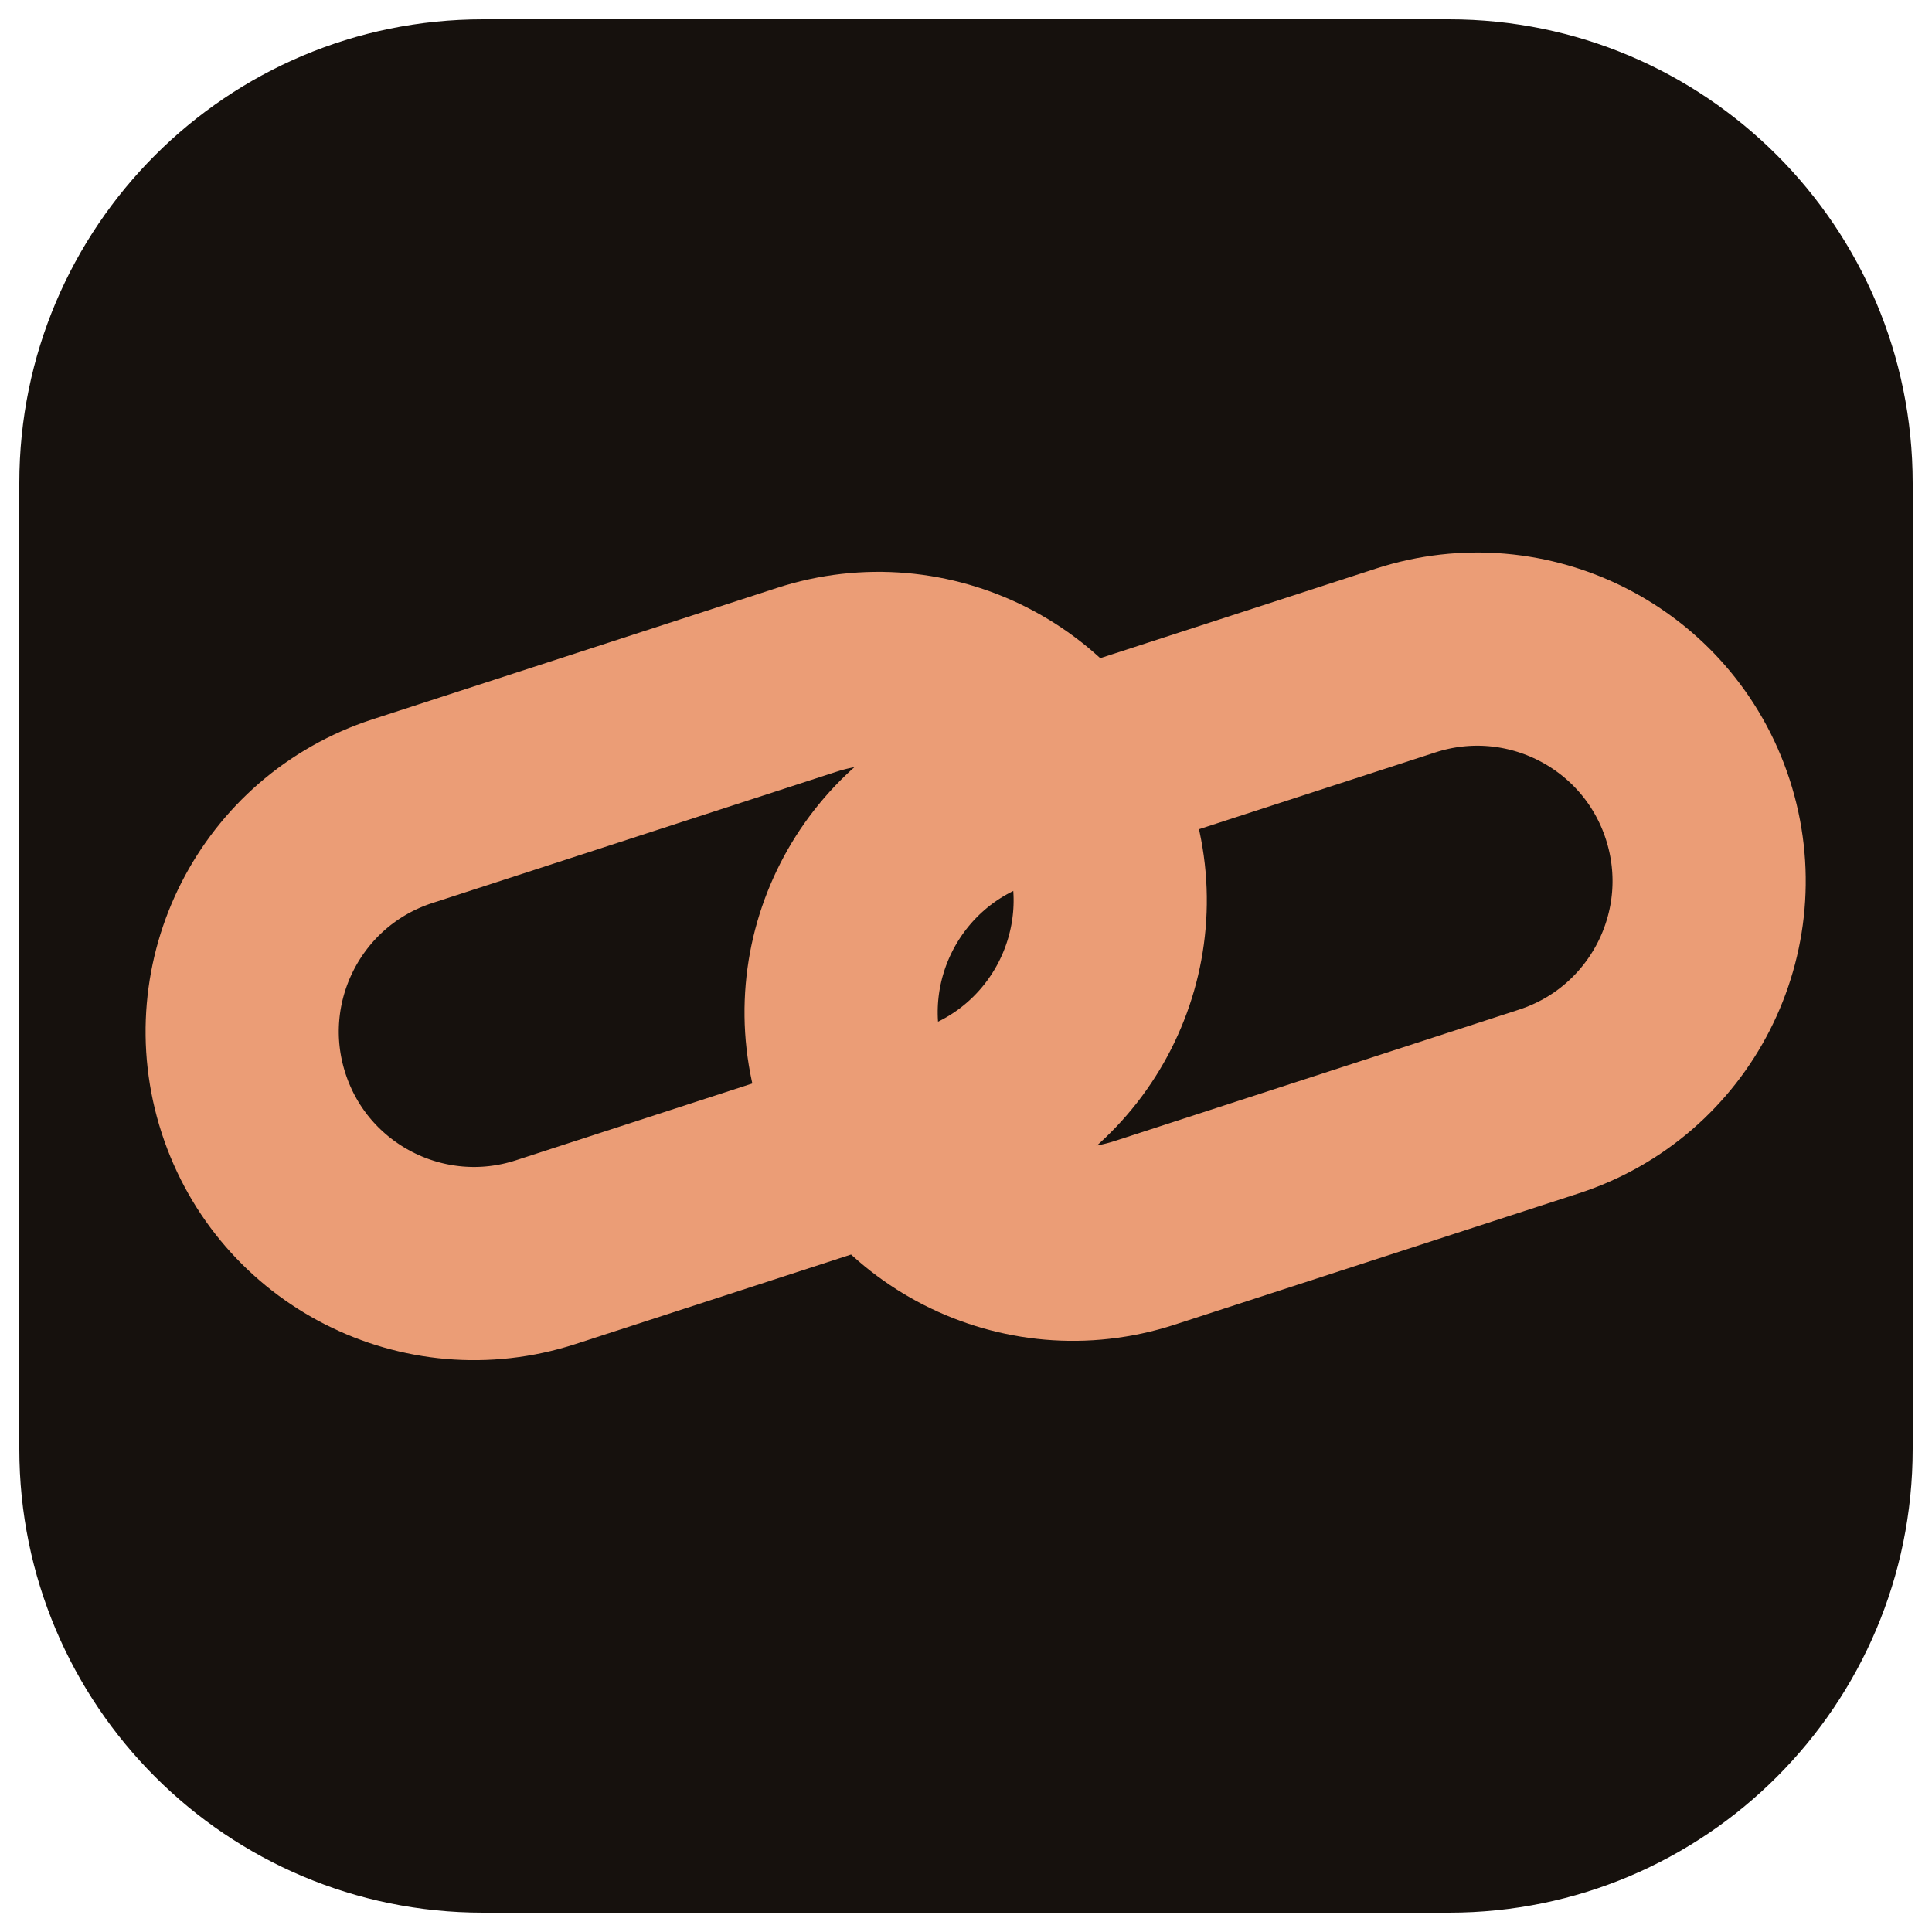
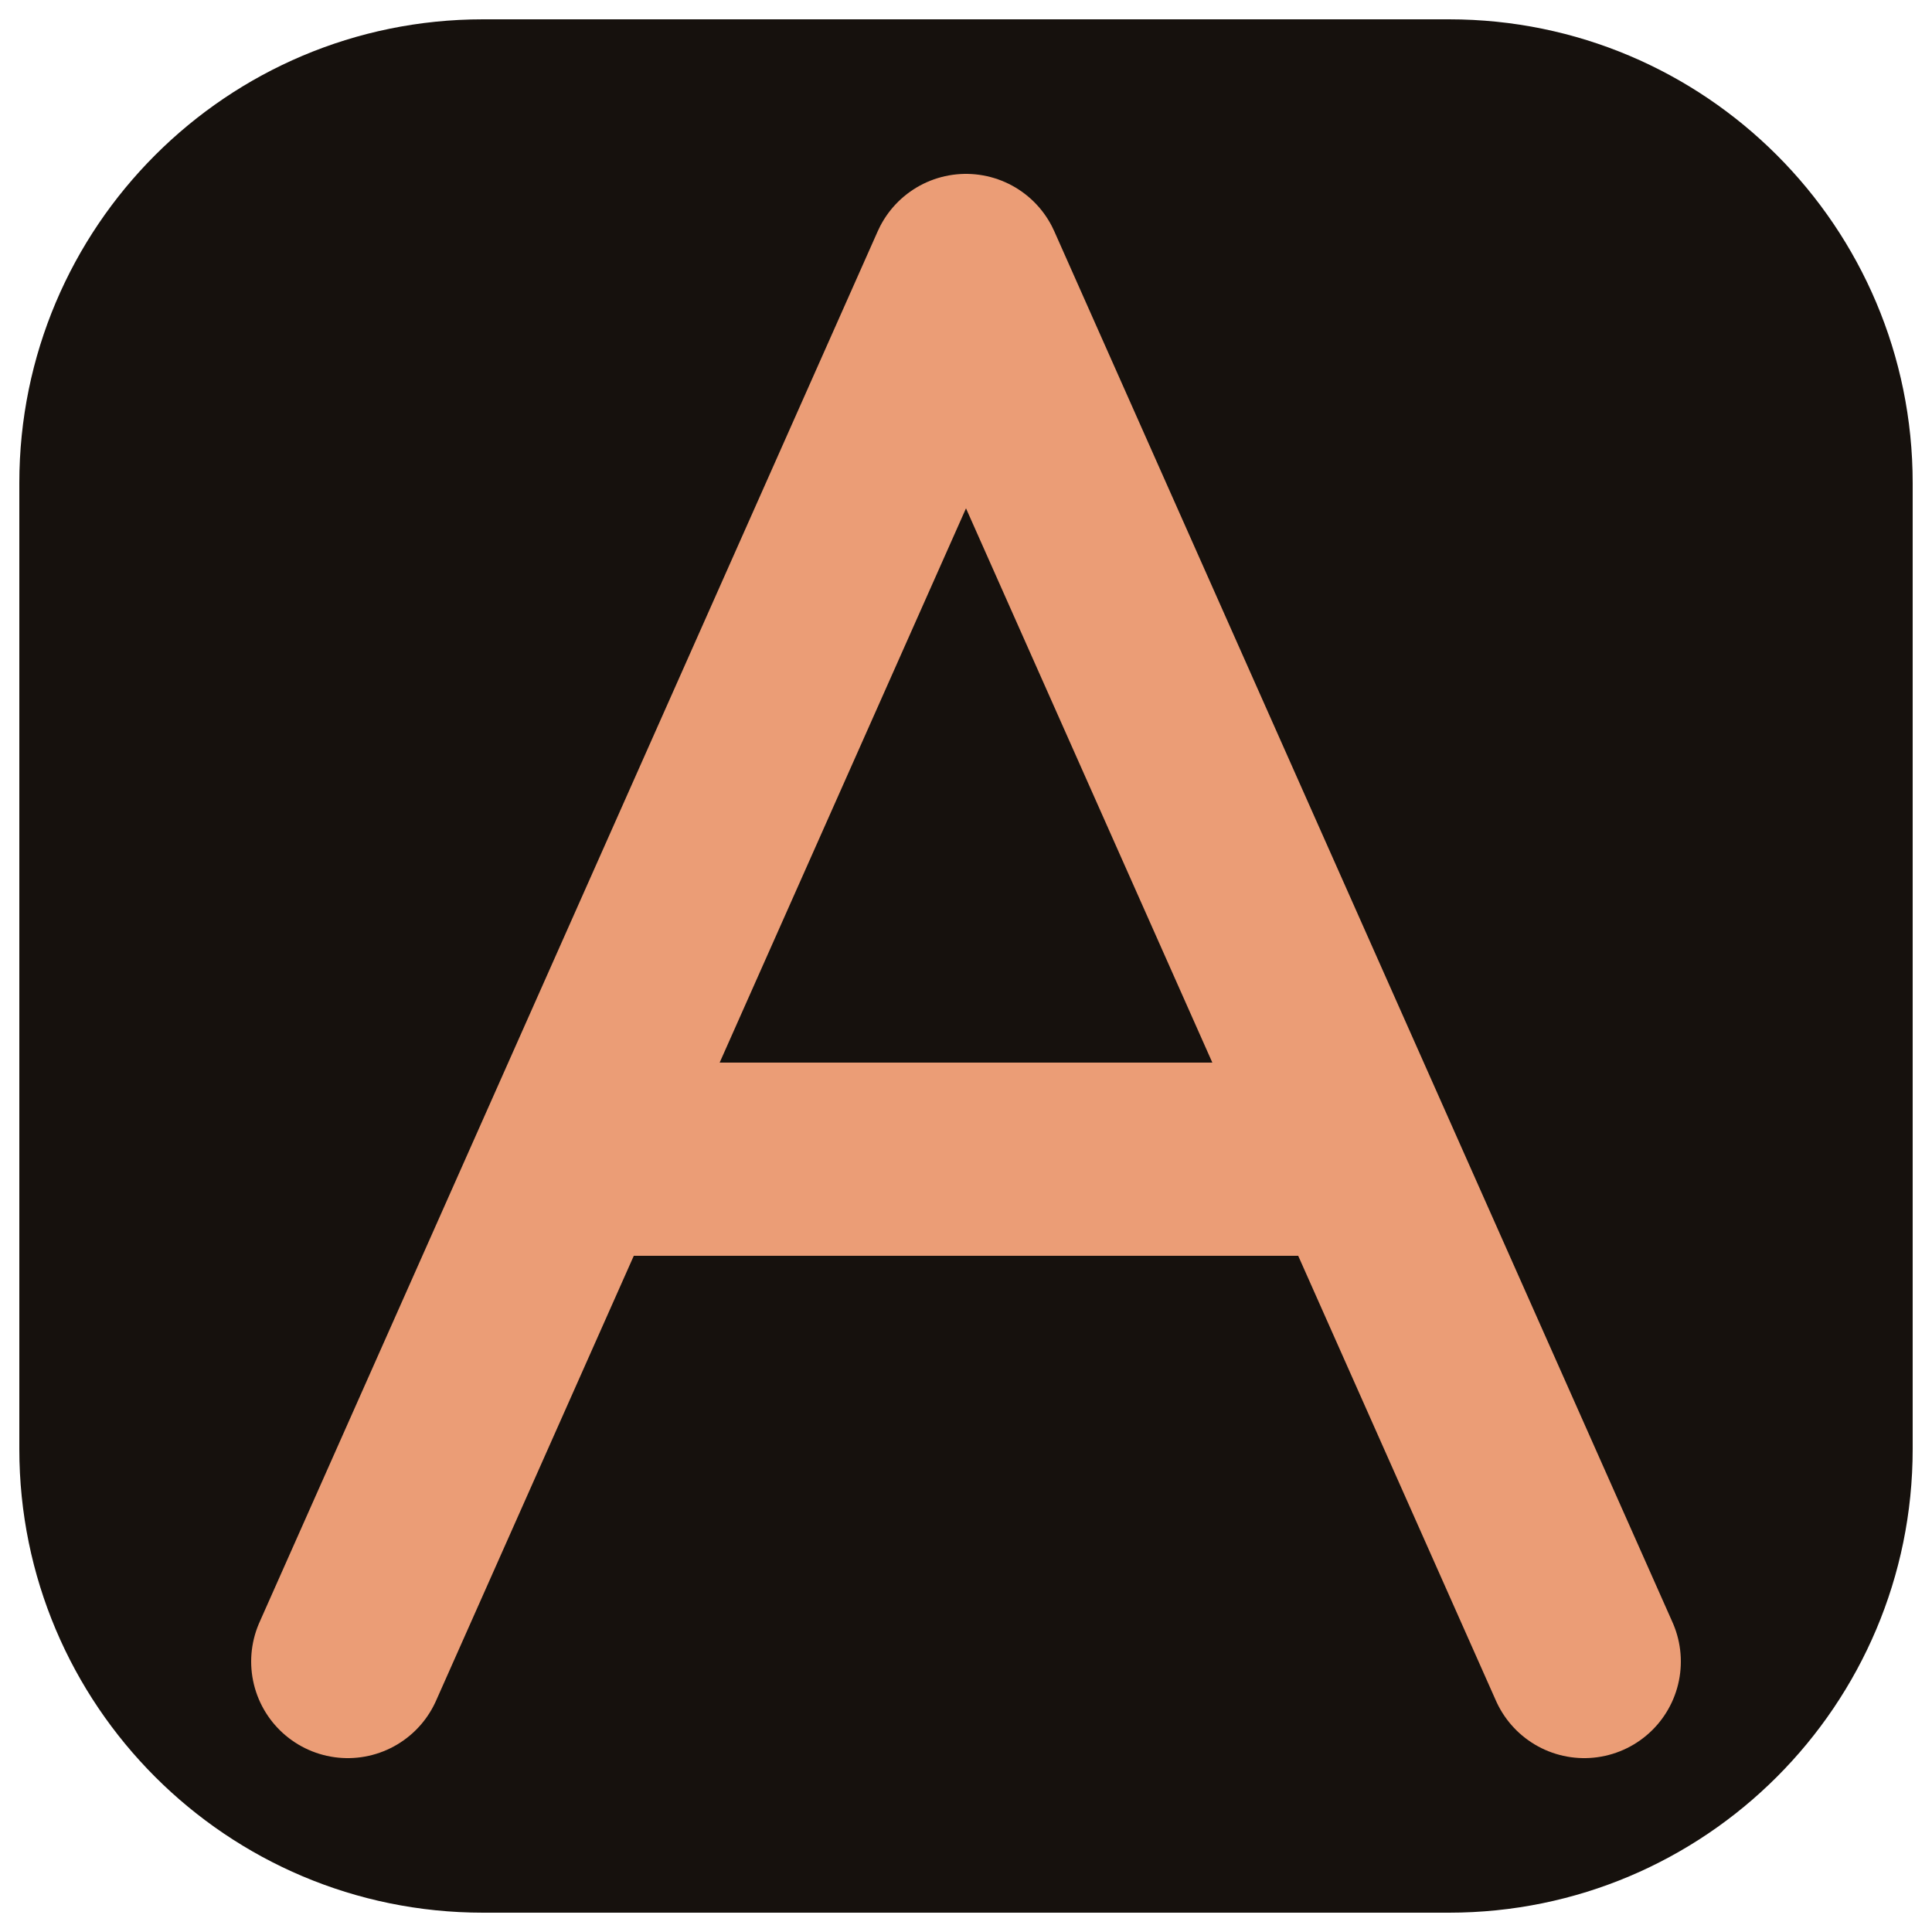
<svg xmlns="http://www.w3.org/2000/svg" viewBox="0 0 100 100">
  <rect x="1" y="1" width="98" height="98" rx="24" fill="#16110d" />
-   <g fill="none" stroke="#eb9d76" stroke-width="10">
-     <rect x="-23" y="-12" width="46" height="24" rx="12" transform="translate(35,50) rotate(-18)" />
-     <rect x="-23" y="-12" width="46" height="24" rx="12" transform="translate(66,49) rotate(-18)" />
+   <g fill="none" stroke="#eb9d76" stroke-width="10" stroke-linecap="round" stroke-linejoin="round">
+     <path d="M18 86 L50 14 L82 86" />
+     <path d="M29.6 60 L70.4 60" />
  </g>
</svg>
